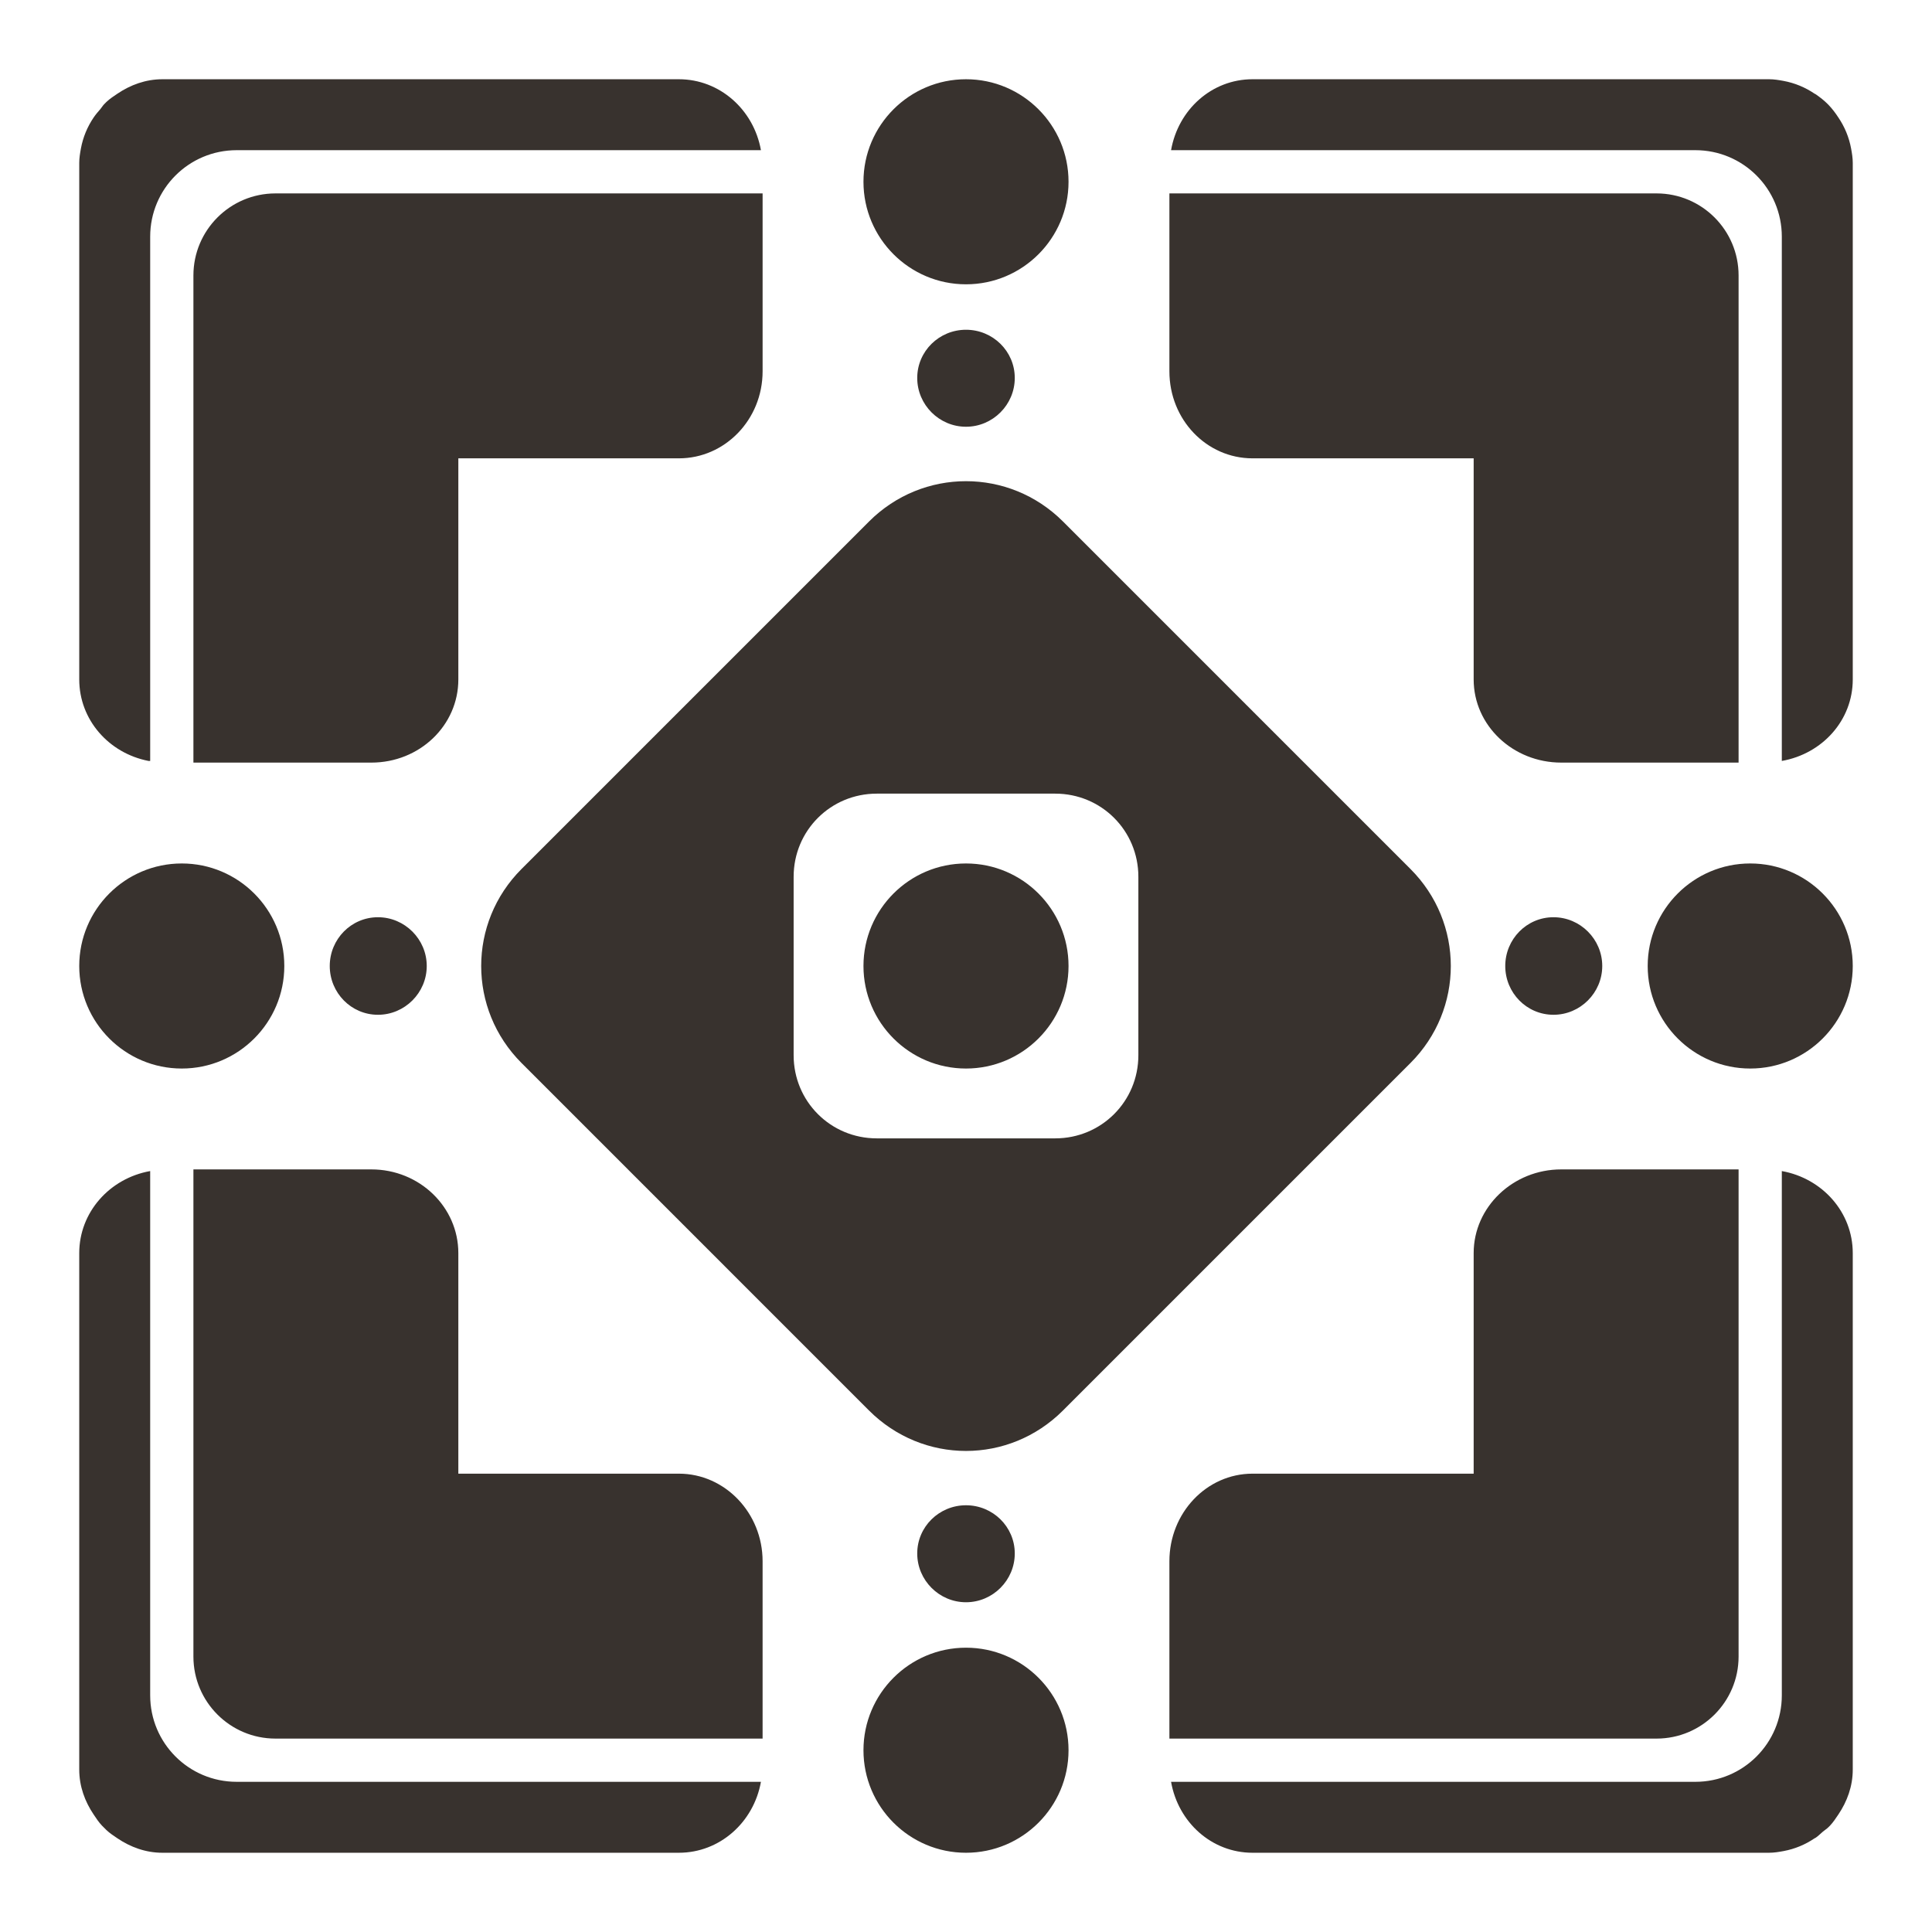
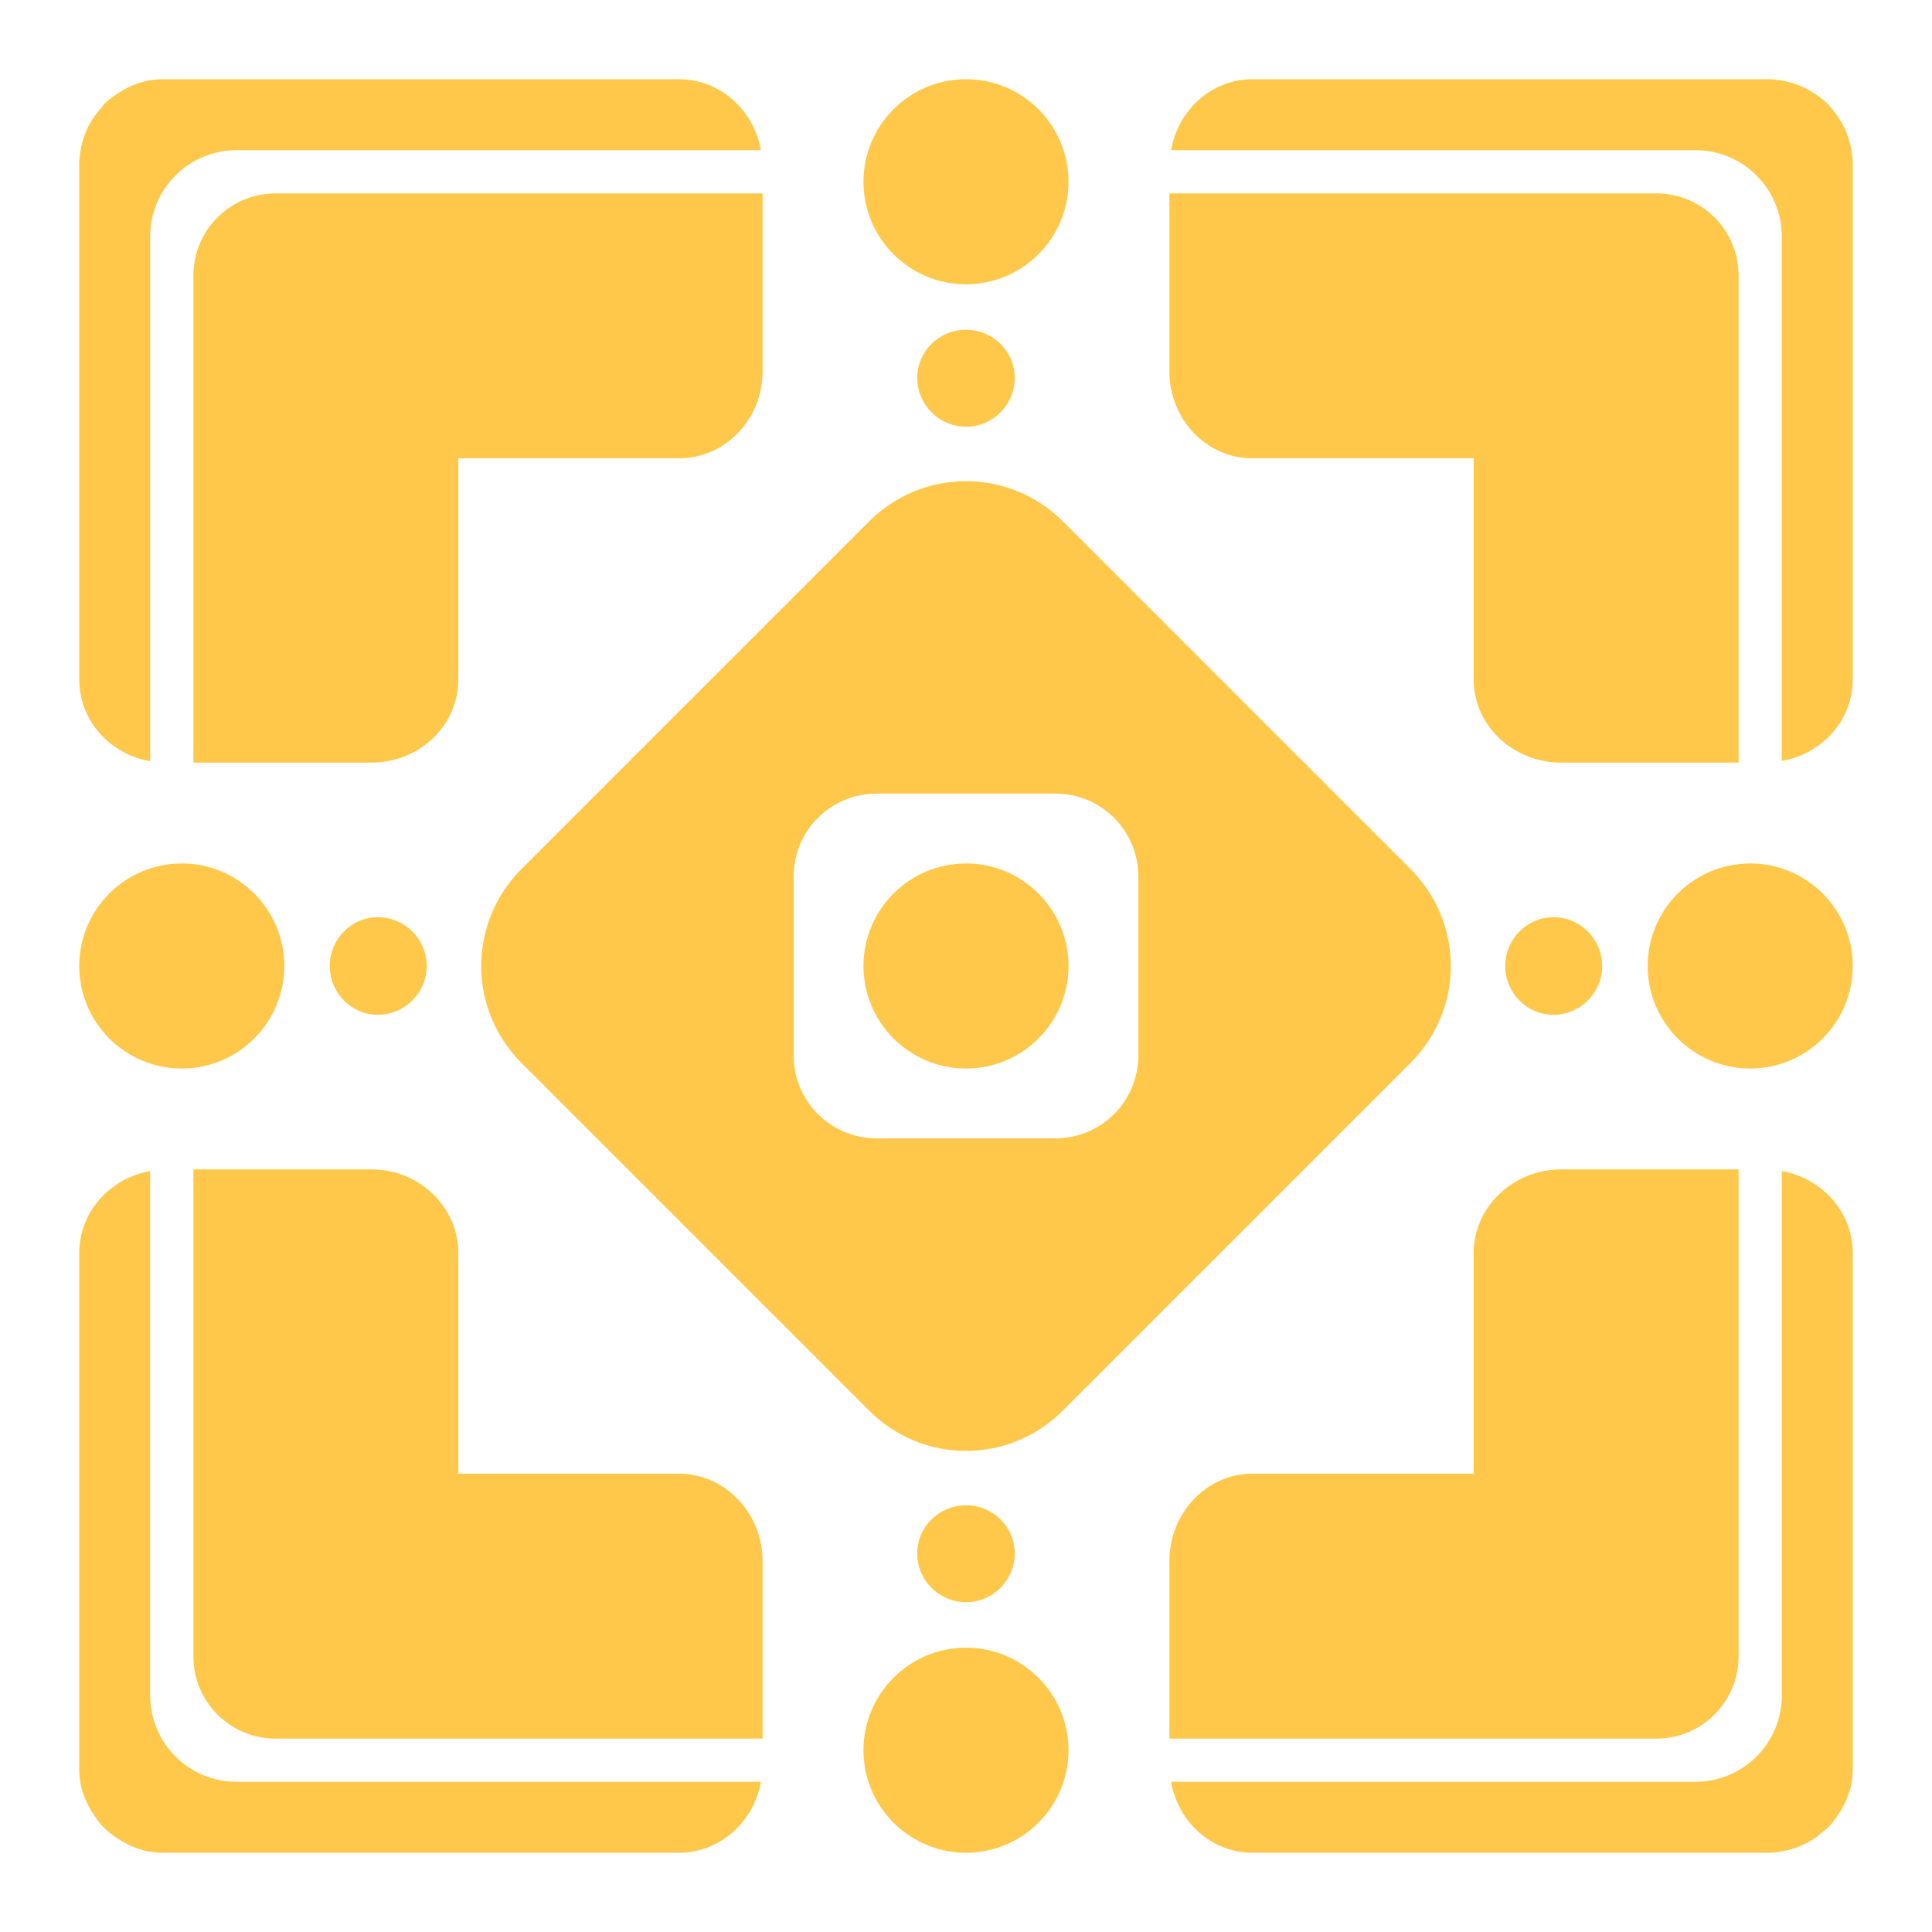
- <svg xmlns="http://www.w3.org/2000/svg" width="800px" height="800px" viewBox="0 0 512 512" version="1.1" id="svg1">
+ <svg xmlns="http://www.w3.org/2000/svg" width="800px" height="800px" viewBox="0 0 512 512" version="1.1" id="svg1" xml:space="preserve">
  <defs id="defs1" />
-   <path fill="#000000" d="m43.032,491c-4.416,0-8.455-1.494-11.897-3.819-1.023-.69-2.041-1.35-2.938-2.203-.205-.187-.388-.394-.587-.588-.193-.198-.401-.382-.588-.587-.857-.893-1.513-1.915-2.203-2.938-2.324-3.442-3.819-7.481-3.819-11.897v-1.028-54.197l0-81.662c8e-05-10.812 8.052-19.819 18.8-21.738l-0,138.944c0,12.666 10.246,22.912 22.912,22.912l138.943-0c-1.919,10.748-10.925,18.8-21.738,18.8h-81.515l-54.344,8e-05-1.028,7e-05zm212.968-0c-14.994,0-27.172-12.178-27.172-27.172s12.178-27.172 27.172-27.172 27.172,12.178 27.172,27.172-12.178,27.172-27.172,27.172zm75.934-0c-10.812,0-19.698-8.052-21.59-18.8l138.943-0c12.666,7e-05 22.913-10.246 22.913-22.912l0-138.944c10.748,1.918 18.8,10.925 18.8,21.737l-0,81.662v54.197 1.028c-0,4.416-1.494,8.455-3.819,11.897-.69,1.023-1.35,2.041-2.203,2.938-.145.151-.292.293-.44.44-.434.444-1.004.766-1.469,1.175-.646.541-1.206,1.142-1.909,1.615-.09.065-.202.086-.294.147-2.45,1.661-5.24,2.829-8.225,3.378-1.263.232-2.494.44-3.819.44h-.882l-54.197,7e-05-81.809,7e-05zm-258.94-30.256c-11.996,0-21.738-9.741-21.737-21.738l0-129.103h47.147c12.797,0 23.059,9.983 23.059,22.178l-7e-05,58.456 58.456-7e-05c12.195,0 22.178,10.41 22.178,23.206v47l-129.103 0zm236.909-0 0-47c0-12.796 9.836-23.206 22.031-23.206l58.603-0v-58.456c0-12.195 10.41-22.178 23.206-22.178l47-0-0,129.103c0,11.996-9.741,21.738-21.737,21.738l-129.103 0zm-53.903-36.131c-7.103,0-12.925-5.822-12.925-12.925s5.822-12.778 12.925-12.778 12.925,5.676 12.925,12.778-5.823,12.925-12.925,12.925zm0-40.097c-9.298,0-18.578-3.597-25.703-10.722l-92.09-92.091c-14.249-14.249-14.249-37.157 0-51.406l92.091-92.091c14.249-14.249 37.157-14.249 51.406-4e-05l92.09,92.091c14.249,14.249 14.249,37.157 0,51.406l-92.091,92.091c-7.125,7.125-16.405,10.722-25.703,10.722zm-23.647-82.838 47.294-0c12.235,6e-05 22.031-9.796 22.031-22.031l0-47.294c0-12.235-9.796-22.031-22.031-22.031l-47.294 0c-12.235,5e-05-22.031,9.796-22.031,22.031l-0,47.294c0,12.235 9.796,22.031 22.031,22.031zm-184.181-18.506c-14.994-0-27.172-12.178-27.172-27.172s12.178-27.172 27.172-27.172 27.172,12.178 27.172,27.172-12.177,27.172-27.172,27.172zm207.828-0c-14.994,0-27.172-12.178-27.172-27.172s12.178-27.172 27.172-27.172 27.172,12.178 27.172,27.172-12.178,27.172-27.172,27.172zm207.827-0c-14.994,0-27.172-12.178-27.172-27.172s12.178-27.172 27.172-27.172 27.172,12.178 27.172,27.172-12.178,27.172-27.172,27.172zm-363.661-14.246c-7.103,0-12.778-5.822-12.778-12.925s5.676-12.925 12.778-12.925 12.925,5.822 12.925,12.925-5.822,12.925-12.925,12.925zm311.521-0c-7.102-4e-05-12.778-5.822-12.778-12.925s5.676-12.925 12.778-12.925 12.925,5.822 12.925,12.925-5.822,12.925-12.925,12.925zm-360.43-66.828 0-129.103c0-11.996 9.741-21.738 21.738-21.738l129.103-0v47.147c-7e-05,12.797-9.983,23.06-22.178,23.06l-58.456,4e-05-7e-05,58.603c0,12.195-10.263,22.031-23.059,22.031l-47.147,5e-05zm362.486-.001c-12.796,0-23.206-9.836-23.206-22.031v-58.603l-58.603,5e-05c-12.195,0-22.031-10.263-22.031-23.06l0-47.147 129.103-0c11.996,0 21.737,9.741 21.737,21.738l-0,129.103-47,5e-05zm-374.383-.44c-10.537-2.049-18.359-10.92-18.359-21.591v-81.663l0-54.344v-.882c0-1.325.209-2.556.44-3.819 .549-2.985 1.717-5.775 3.378-8.225 .523-.772 1.145-1.501 1.763-2.203 .364-.428.635-.918 1.028-1.322 .198-.195.383-.401.588-.587 .893-.857 1.915-1.51 2.938-2.203 3.442-2.322 7.481-3.818 11.897-3.818h1.028l54.343-9e-05h81.515c10.812-0 19.819,8.051 21.737,18.8l-138.943 0c-12.666-9e-05-22.912,10.245-22.912,22.913l-0,138.944c-.141-.024-.301.024-.44,0zm432.839-.001 0-138.944c0-12.667-10.246-22.913-22.912-22.913l-138.943 0c1.892-10.748 10.778-18.8 21.591-18.8l81.809-0h54.197 .882c1.325,5e-05 2.556.208 3.819.44 2.985.549 5.775,1.719 8.225,3.378 .091.064.202.086.294.147 1.125.787 2.265,1.66 3.231,2.644l.147.147c1.006,1.043 1.844,2.152 2.644,3.378 1.661,2.45 2.829,5.24 3.378,8.225 .232,1.262.44,2.494.44,3.819v.882l-0,54.344v81.663c0,10.812-8.052,19.698-18.8,21.591zm-216.199-88.565c-7.103,0-12.925-5.822-12.925-12.925s5.822-12.778 12.925-12.778 12.925,5.675 12.925,12.778-5.822,12.925-12.925,12.925zm9e-05-37.747c-14.994,0-27.172-12.177-27.172-27.172s12.178-27.172 27.172-27.172 27.172,12.177 27.172,27.172-12.178,27.172-27.172,27.172z" id="path1" style="fill:#38322e;fill-opacity:1" />
+   <path fill="#000000" d="m43.032,491c-4.416,0-8.455-1.494-11.897-3.819-1.023-.69-2.041-1.35-2.938-2.203-.205-.187-.388-.394-.587-.588-.193-.198-.401-.382-.588-.587-.857-.893-1.513-1.915-2.203-2.938-2.324-3.442-3.819-7.481-3.819-11.897v-1.028-54.197l0-81.662c8e-05-10.812 8.052-19.819 18.8-21.738l-0,138.944c0,12.666 10.246,22.912 22.912,22.912l138.943-0c-1.919,10.748-10.925,18.8-21.738,18.8h-81.515l-54.344,8e-05-1.028,7e-05zm212.968-0c-14.994,0-27.172-12.178-27.172-27.172s12.178-27.172 27.172-27.172 27.172,12.178 27.172,27.172-12.178,27.172-27.172,27.172zm75.934-0c-10.812,0-19.698-8.052-21.59-18.8l138.943-0c12.666,7e-05 22.913-10.246 22.913-22.912l0-138.944c10.748,1.918 18.8,10.925 18.8,21.737l-0,81.662v54.197 1.028c-0,4.416-1.494,8.455-3.819,11.897-.69,1.023-1.35,2.041-2.203,2.938-.145.151-.292.293-.44.44-.434.444-1.004.766-1.469,1.175-.646.541-1.206,1.142-1.909,1.615-.09.065-.202.086-.294.147-2.45,1.661-5.24,2.829-8.225,3.378-1.263.232-2.494.44-3.819.44h-.882l-54.197,7e-05-81.809,7e-05zm-258.94-30.256c-11.996,0-21.738-9.741-21.737-21.738l0-129.103h47.147c12.797,0 23.059,9.983 23.059,22.178l-7e-05,58.456 58.456-7e-05c12.195,0 22.178,10.41 22.178,23.206v47l-129.103 0zm236.909-0 0-47c0-12.796 9.836-23.206 22.031-23.206l58.603-0v-58.456c0-12.195 10.41-22.178 23.206-22.178l47-0-0,129.103c0,11.996-9.741,21.738-21.737,21.738l-129.103 0zm-53.903-36.131c-7.103,0-12.925-5.822-12.925-12.925s5.822-12.778 12.925-12.778 12.925,5.676 12.925,12.778-5.823,12.925-12.925,12.925zm0-40.097c-9.298,0-18.578-3.597-25.703-10.722l-92.09-92.091c-14.249-14.249-14.249-37.157 0-51.406l92.091-92.091c14.249-14.249 37.157-14.249 51.406-4e-05l92.09,92.091c14.249,14.249 14.249,37.157 0,51.406l-92.091,92.091c-7.125,7.125-16.405,10.722-25.703,10.722zm-23.647-82.838 47.294-0c12.235,6e-05 22.031-9.796 22.031-22.031l0-47.294c0-12.235-9.796-22.031-22.031-22.031l-47.294 0c-12.235,5e-05-22.031,9.796-22.031,22.031l-0,47.294c0,12.235 9.796,22.031 22.031,22.031zm-184.181-18.506c-14.994-0-27.172-12.178-27.172-27.172s12.178-27.172 27.172-27.172 27.172,12.178 27.172,27.172-12.177,27.172-27.172,27.172zm207.828-0c-14.994,0-27.172-12.178-27.172-27.172s12.178-27.172 27.172-27.172 27.172,12.178 27.172,27.172-12.178,27.172-27.172,27.172zm207.827-0c-14.994,0-27.172-12.178-27.172-27.172s12.178-27.172 27.172-27.172 27.172,12.178 27.172,27.172-12.178,27.172-27.172,27.172zm-363.661-14.246c-7.103,0-12.778-5.822-12.778-12.925s5.676-12.925 12.778-12.925 12.925,5.822 12.925,12.925-5.822,12.925-12.925,12.925zm311.521-0c-7.102-4e-05-12.778-5.822-12.778-12.925s5.676-12.925 12.778-12.925 12.925,5.822 12.925,12.925-5.822,12.925-12.925,12.925zm-360.43-66.828 0-129.103c0-11.996 9.741-21.738 21.738-21.738l129.103-0v47.147c-7e-05,12.797-9.983,23.06-22.178,23.06l-58.456,4e-05-7e-05,58.603c0,12.195-10.263,22.031-23.059,22.031l-47.147,5e-05zm362.486-.001c-12.796,0-23.206-9.836-23.206-22.031v-58.603l-58.603,5e-05c-12.195,0-22.031-10.263-22.031-23.06l0-47.147 129.103-0c11.996,0 21.737,9.741 21.737,21.738l-0,129.103-47,5e-05zm-374.383-.44c-10.537-2.049-18.359-10.92-18.359-21.591v-81.663l0-54.344v-.882c0-1.325.209-2.556.44-3.819 .549-2.985 1.717-5.775 3.378-8.225 .523-.772 1.145-1.501 1.763-2.203 .364-.428.635-.918 1.028-1.322 .198-.195.383-.401.588-.587 .893-.857 1.915-1.51 2.938-2.203 3.442-2.322 7.481-3.818 11.897-3.818h1.028l54.343-9e-05h81.515c10.812-0 19.819,8.051 21.737,18.8l-138.943 0c-12.666-9e-05-22.912,10.245-22.912,22.913l-0,138.944c-.141-.024-.301.024-.44,0zm432.839-.001 0-138.944c0-12.667-10.246-22.913-22.912-22.913l-138.943 0c1.892-10.748 10.778-18.8 21.591-18.8l81.809-0h54.197 .882c1.325,5e-05 2.556.208 3.819.44 2.985.549 5.775,1.719 8.225,3.378 .091.064.202.086.294.147 1.125.787 2.265,1.66 3.231,2.644l.147.147c1.006,1.043 1.844,2.152 2.644,3.378 1.661,2.45 2.829,5.24 3.378,8.225 .232,1.262.44,2.494.44,3.819v.882l-0,54.344v81.663c0,10.812-8.052,19.698-18.8,21.591zm-216.199-88.565c-7.103,0-12.925-5.822-12.925-12.925s5.822-12.778 12.925-12.778 12.925,5.675 12.925,12.778-5.822,12.925-12.925,12.925zm9e-05-37.747c-14.994,0-27.172-12.177-27.172-27.172s12.178-27.172 27.172-27.172 27.172,12.177 27.172,27.172-12.178,27.172-27.172,27.172z" id="path1" style="fill:#ffc84a;fill-opacity:1" />
</svg>
